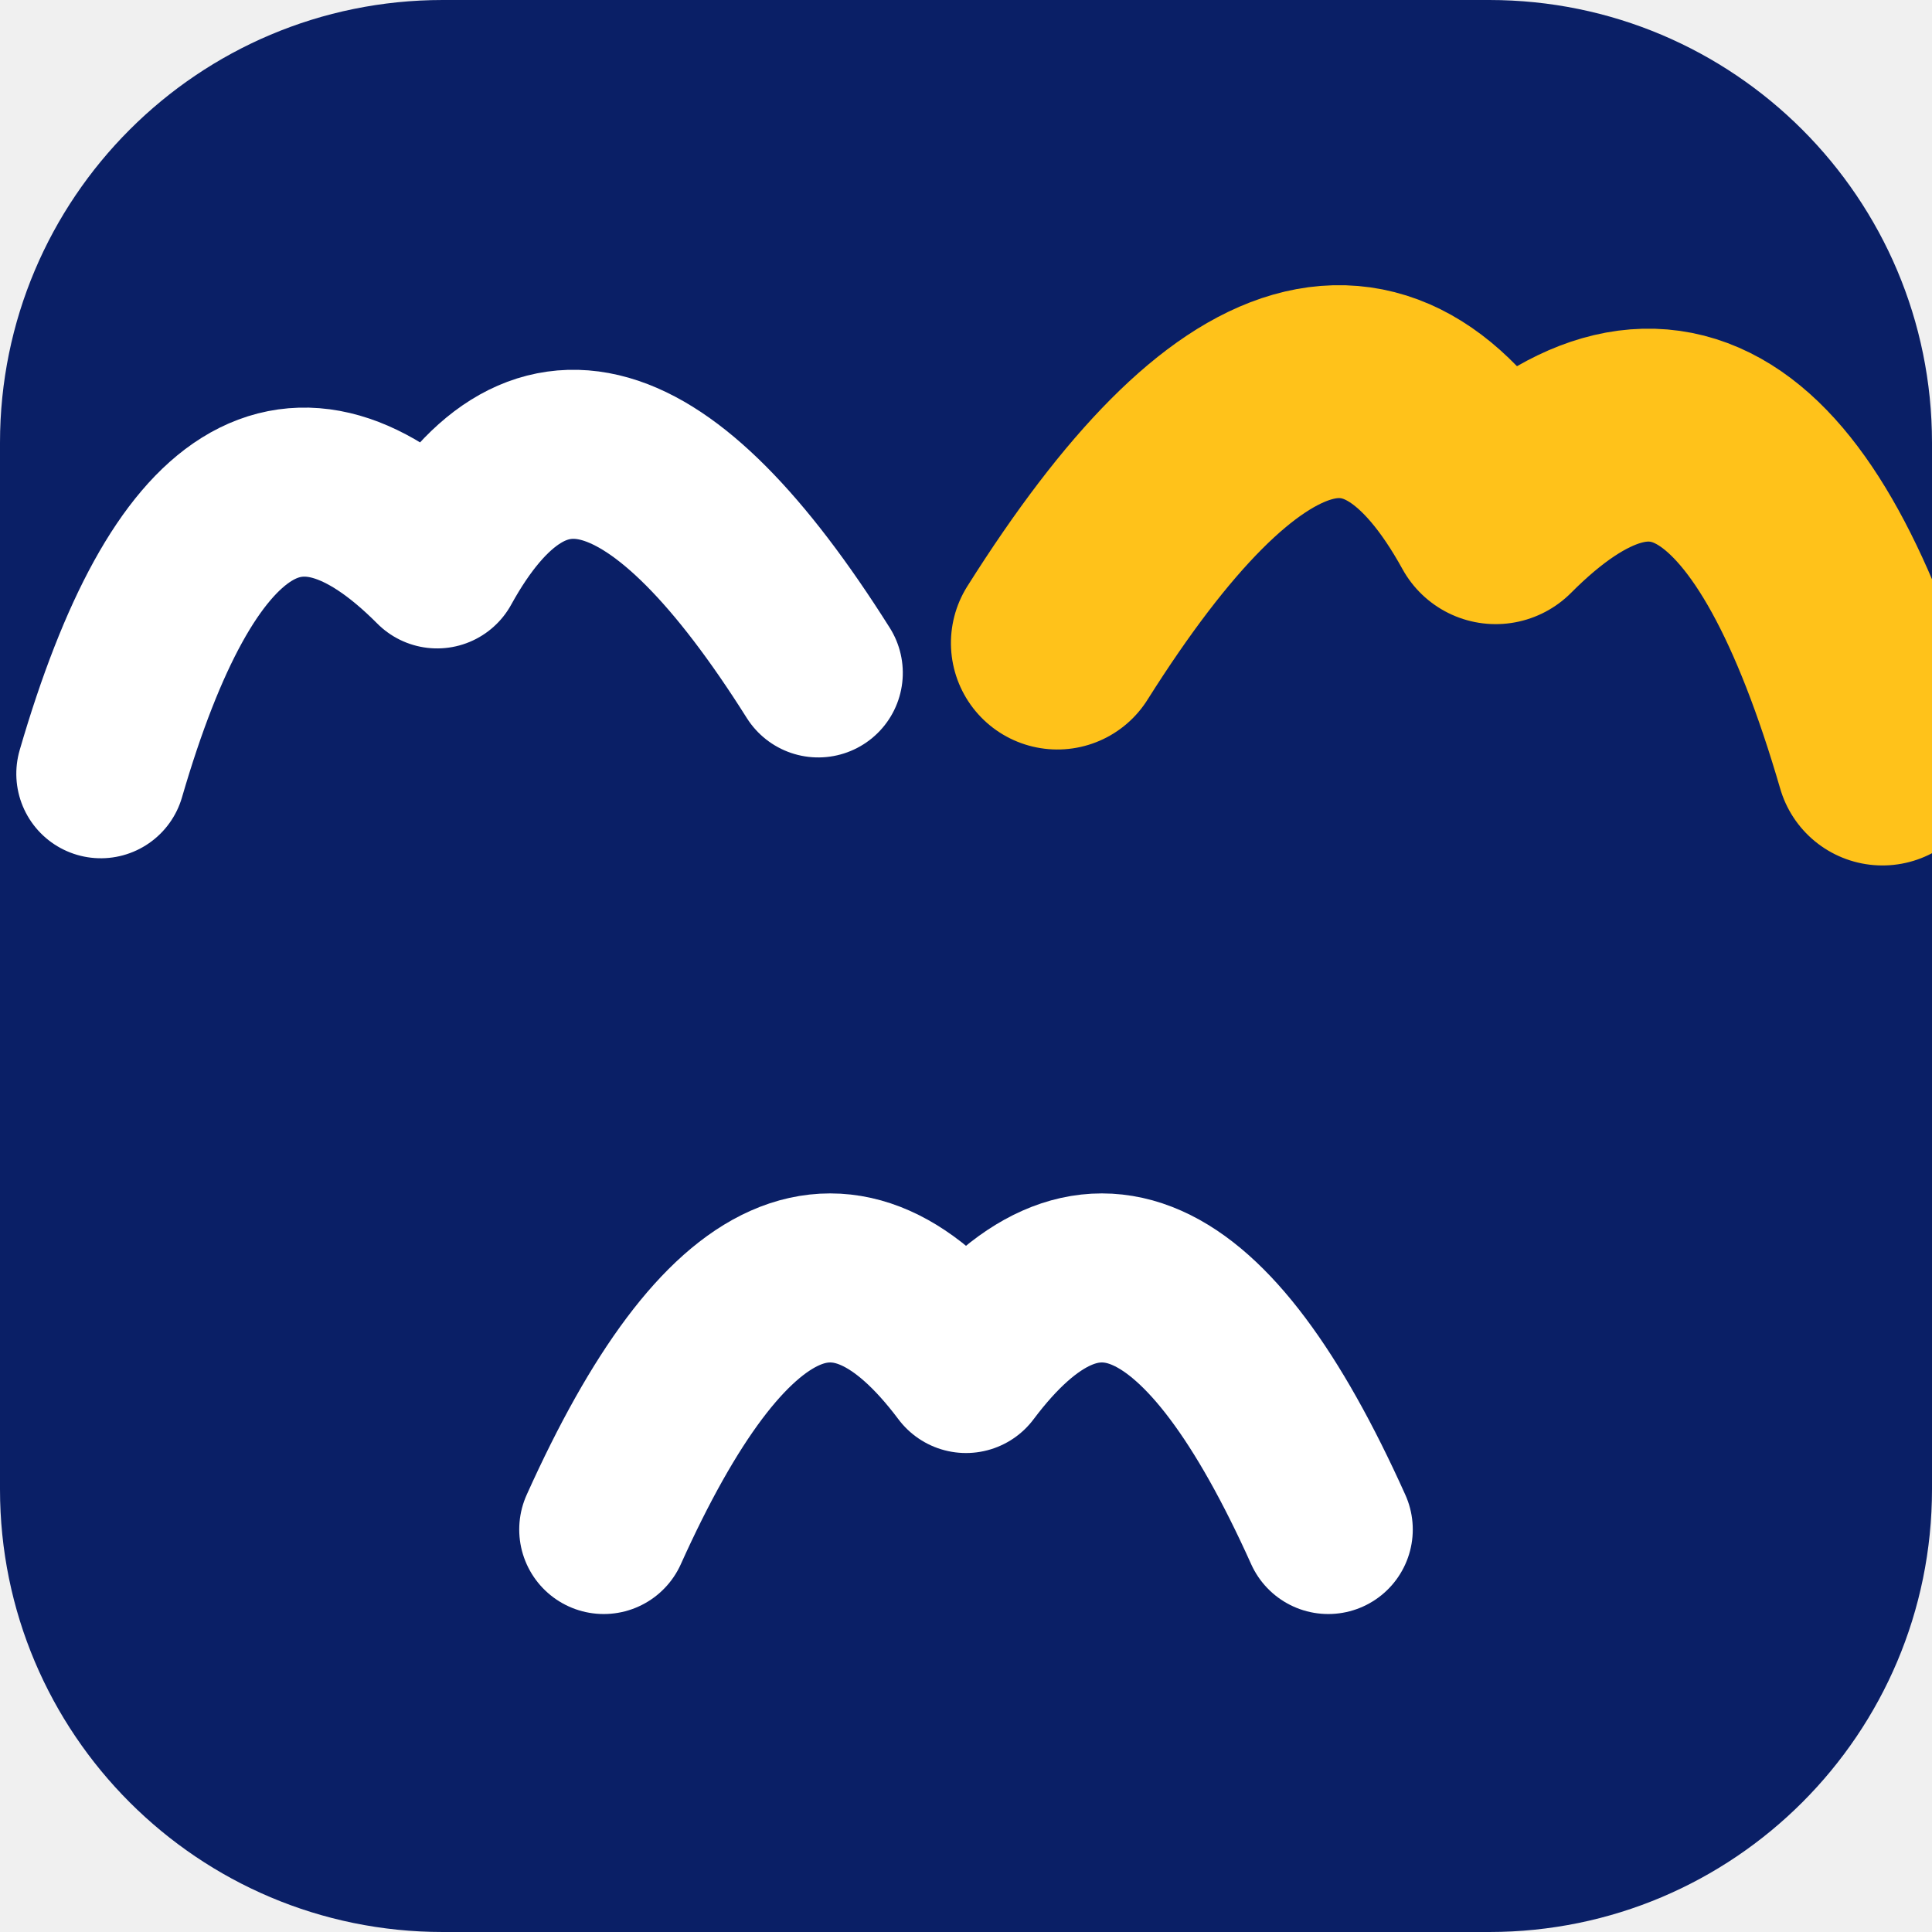
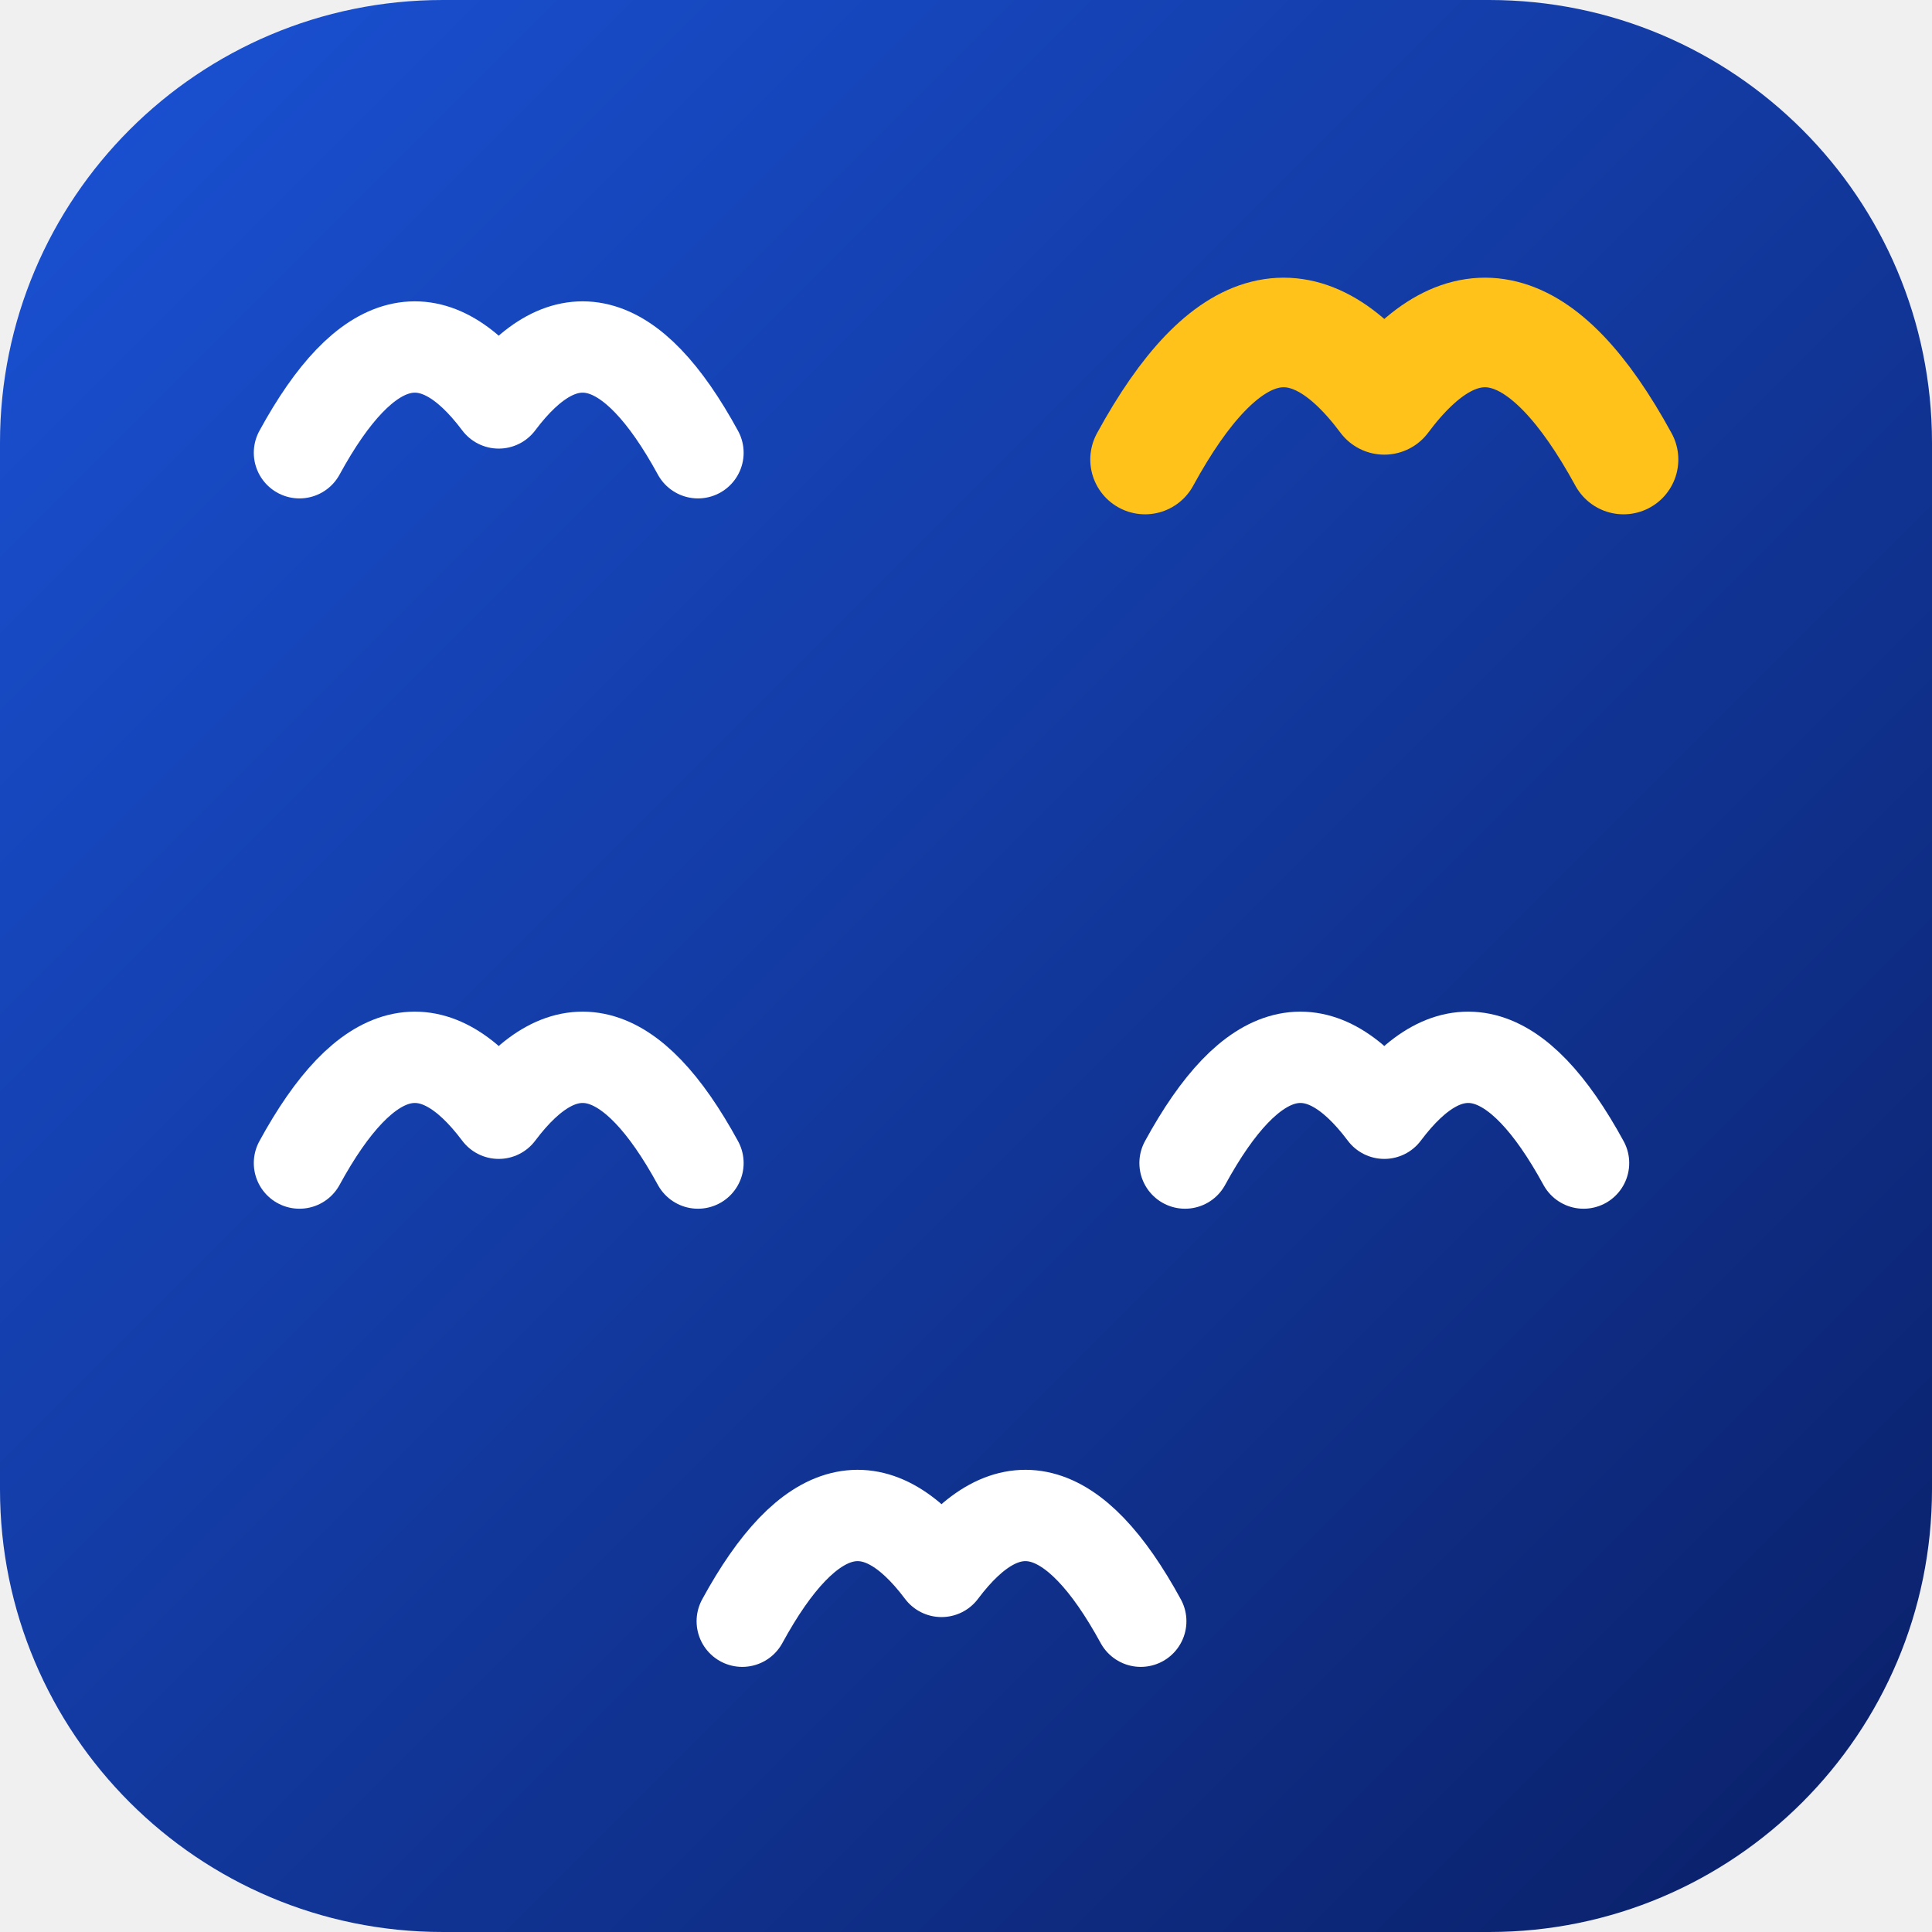
<svg xmlns="http://www.w3.org/2000/svg" viewBox="0 0 48 48">
-   <rect width="48" height="48" rx="11" fill="#0A1F66" />
-   <g fill="none" stroke-linecap="round" stroke-linejoin="round">
-     <g stroke="#FFFFFF" stroke-width="4.2">
-       <path d="M-9 3Q-4.5 -7 0 -1Q4.5 -7 9 3" transform="translate(11 15) rotate(-8)" />
-       <path d="M-9 3Q-4.5 -7 0 -1Q4.5 -7 9 3" transform="translate(24 35)" />
-     </g>
-     <path d="M-9 3Q-4.5 -7 0 -1Q4.5 -7 9 3" transform="translate(37 14) rotate(8) scale(1.15)" stroke="#FFC21A" stroke-width="4.6" />
+   <defs>
+     <linearGradient id="g" x1="0" y1="0" x2="1" y2="1">
+       <stop offset="0" stop-color="#1A52D6" />
+       <stop offset="1" stop-color="#0A1F66" />
+     </linearGradient>
+   </defs>
+   <rect width="48" height="48" rx="11" fill="url(#g)" />
+   <g transform="translate(24 24) scale(0.1527916) translate(-259.9825 -249.8575)">
+     <path d="M151.6 166.4Q167.8 136.7 184 158.3Q200.2 136.7 216.4 166.4" stroke="#FFFFFF" stroke-width="14.85" fill="none" stroke-linecap="round" stroke-linejoin="round" />
+     <path d="M151.6 281.9Q167.8 252.2 184 273.8Q200.2 252.2 216.4 281.9" stroke="#FFFFFF" stroke-width="14.85" fill="none" stroke-linecap="round" stroke-linejoin="round" />
+     <path d="M223.6 356.4Q239.8 326.7 256 348.3Q272.2 326.7 288.4 356.4" stroke="#FFFFFF" stroke-width="14.85" fill="none" stroke-linecap="round" stroke-linejoin="round" />
+     <path d="M295.6 281.9Q311.8 252.2 328 273.8Q344.2 252.2 360.4 281.9" stroke="#FFFFFF" stroke-width="14.85" fill="none" stroke-linecap="round" stroke-linejoin="round" />
+     <path d="M289.1 167.5Q308.6 131.8 328 157.8Q347.4 131.8 366.9 167.5" stroke="#FFC21A" stroke-width="17.82" fill="none" stroke-linecap="round" stroke-linejoin="round" />
  </g>
</svg>
